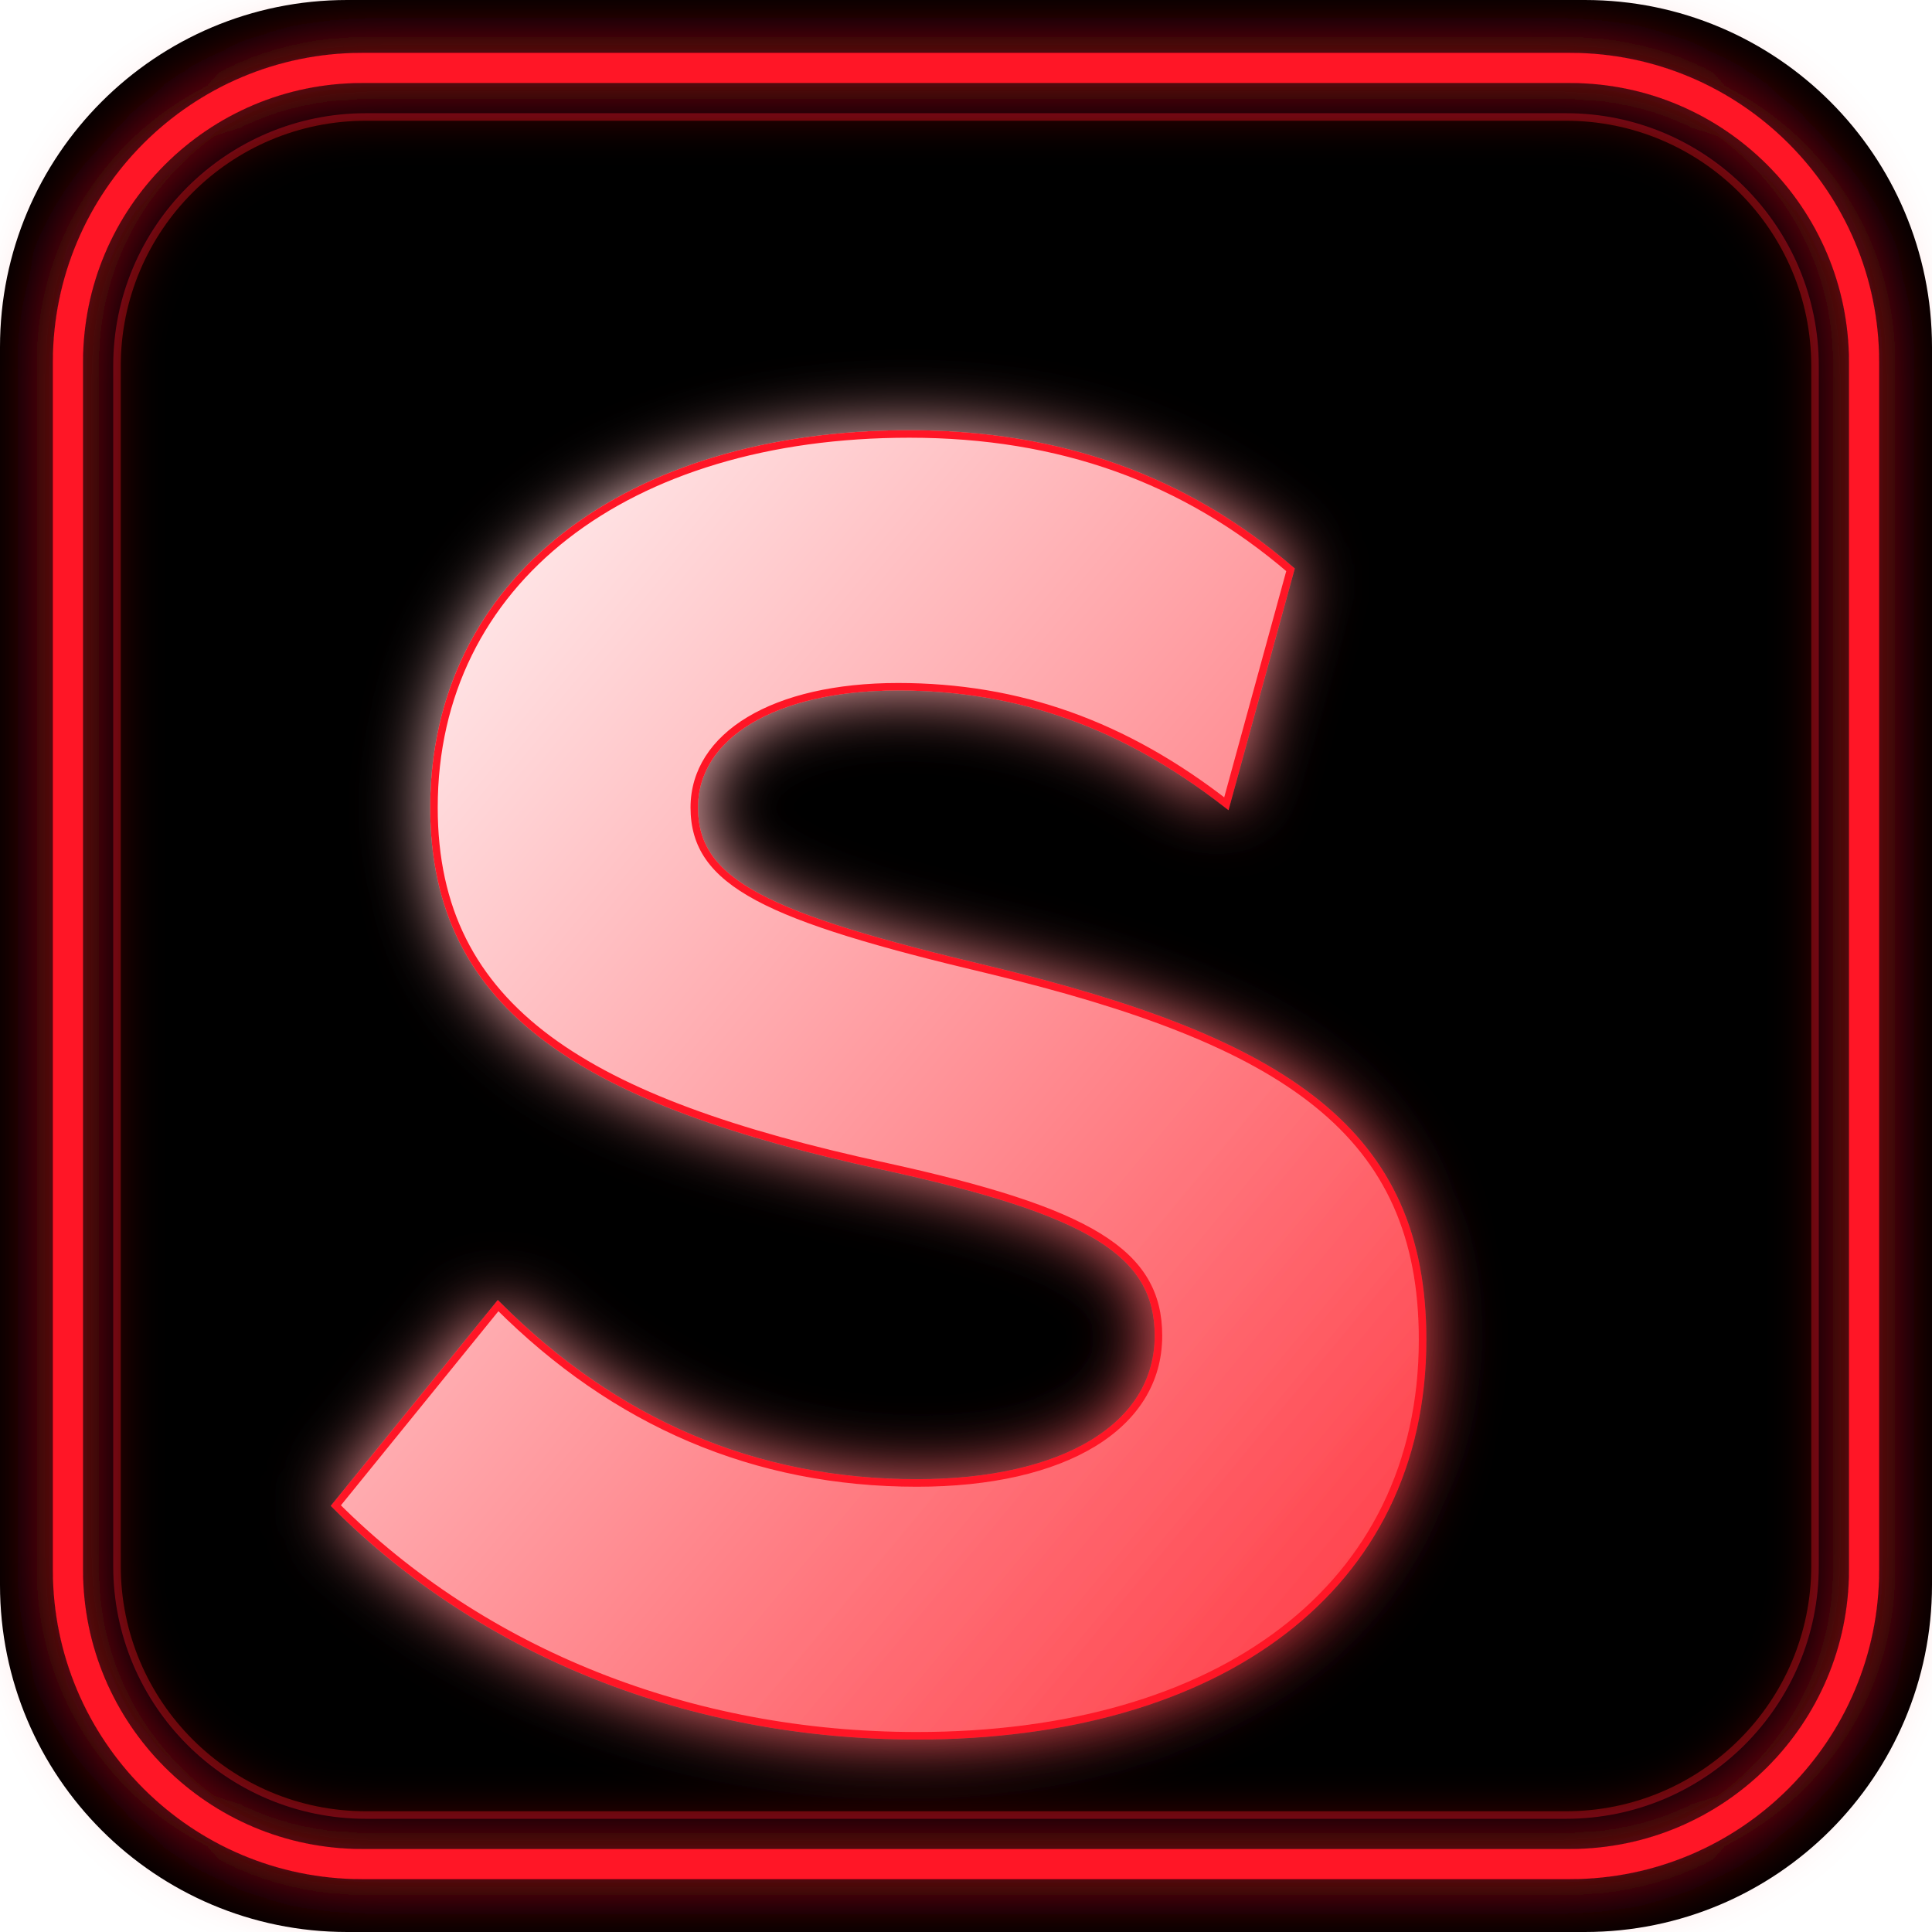
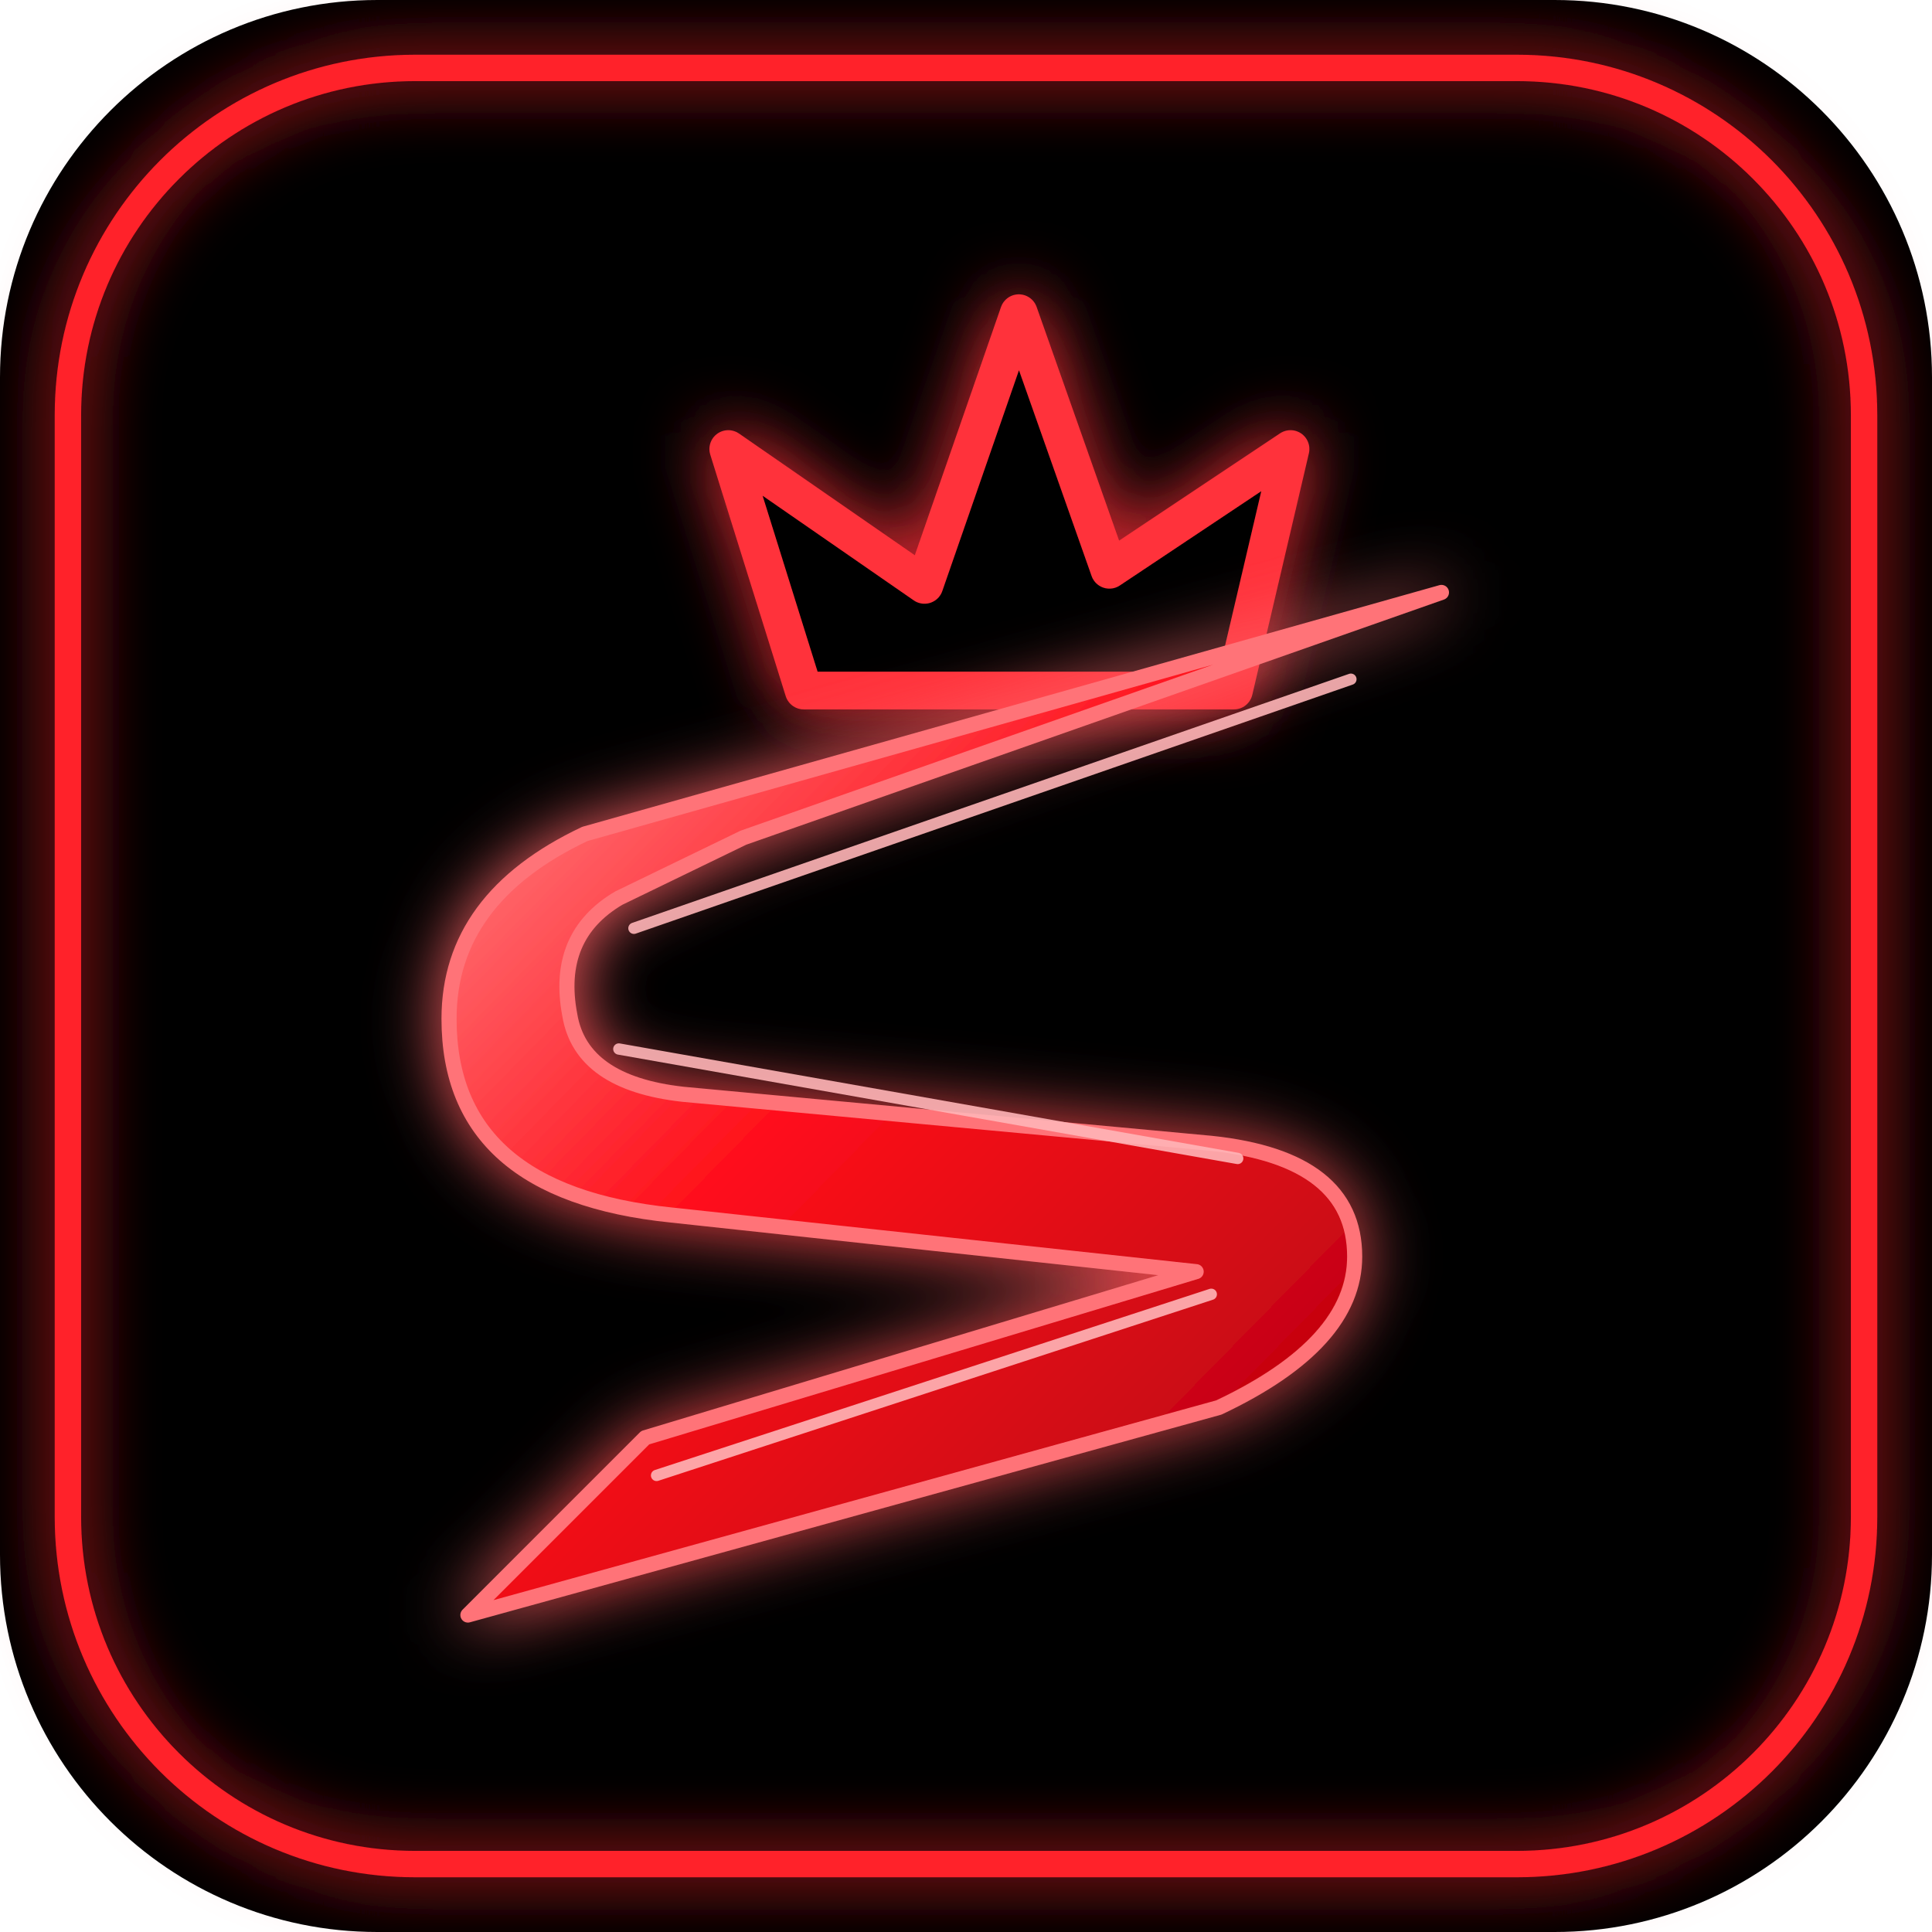
<svg xmlns="http://www.w3.org/2000/svg" viewBox="0 0 512 512" width="512" height="512">
  <defs>
-     <filter id="glow" x="-30%" y="-30%" width="160%" height="160%">
+     <filter id="neon" x="-45%" y="-45%" width="190%" height="190%">
      <feGaussianBlur stdDeviation="9" result="blur" />
      <feMerge>
        <feMergeNode in="blur" />
        <feMergeNode in="SourceGraphic" />
      </feMerge>
    </filter>
-     <linearGradient id="letter" x1="0" y1="0" x2="1" y2="1">
-       <stop offset="0" stop-color="#fff" />
-       <stop offset="1" stop-color="#ff333d" />
+     <linearGradient id="red" x1="0" y1="0" x2="1" y2="1">
+       <stop offset="0" stop-color="#ff9b9b" />
+       <stop offset=".42" stop-color="#ff101b" />
+       <stop offset="1" stop-color="#a9000c" />
    </linearGradient>
  </defs>
-   <rect width="512" height="512" rx="92" fill="#000" />
-   <rect x="18" y="18" width="476" height="476" rx="78" fill="none" stroke="#ff1725" stroke-width="8" filter="url(#glow)" />
-   <rect x="31" y="31" width="450" height="450" rx="66" fill="none" stroke="#ff1725" stroke-opacity=".35" stroke-width="2" />
-   <path d="M342 151c-28-24-61-36-101-36-75 0-126 39-126 99 0 54 41 78 119 95 55 12 73 23 73 45 0 24-25 39-64 39-43 0-80-16-111-47l-43 53c39 39 94 61 154 61 80 0 134-39 134-105 0-55-36-79-115-98-59-14-78-23-78-43 0-19 21-32 54-32 32 0 60 10 87 31z" fill="url(#letter)" stroke="#ff1725" stroke-width="2" filter="url(#glow)" />
+   <rect width="512" height="512" rx="100" fill="#000" />
+   <rect x="18" y="18" width="476" height="476" rx="92" fill="none" stroke="#ff202b" stroke-width="7" filter="url(#neon)" />
+   <path d="M213 183 L193 119 L245 155 L270 83 L294 151 L342 119 L327 183 Z" fill="#000" stroke="#ff303a" stroke-width="10" stroke-linejoin="round" filter="url(#neon)" />
+   <path d="M382 157 L197 222 L164 238 Q147 248 151 269 Q154 287 181 290 L321 303 Q359 307 359 333 Q359 356 323 373 L124 428 L171 381 L317 337 L178 322 Q119 316 119 270 Q119 238 155 221 L382 157 Z" fill="url(#red)" stroke="#ff7378" stroke-width="4" stroke-linejoin="round" filter="url(#neon)" />
+   <path d="M168 246 L358 180 M164 278 L328 307 M174 391 L321 343" fill="none" stroke="#ffb5b7" stroke-width="3" stroke-linecap="round" opacity=".9" />
</svg>
